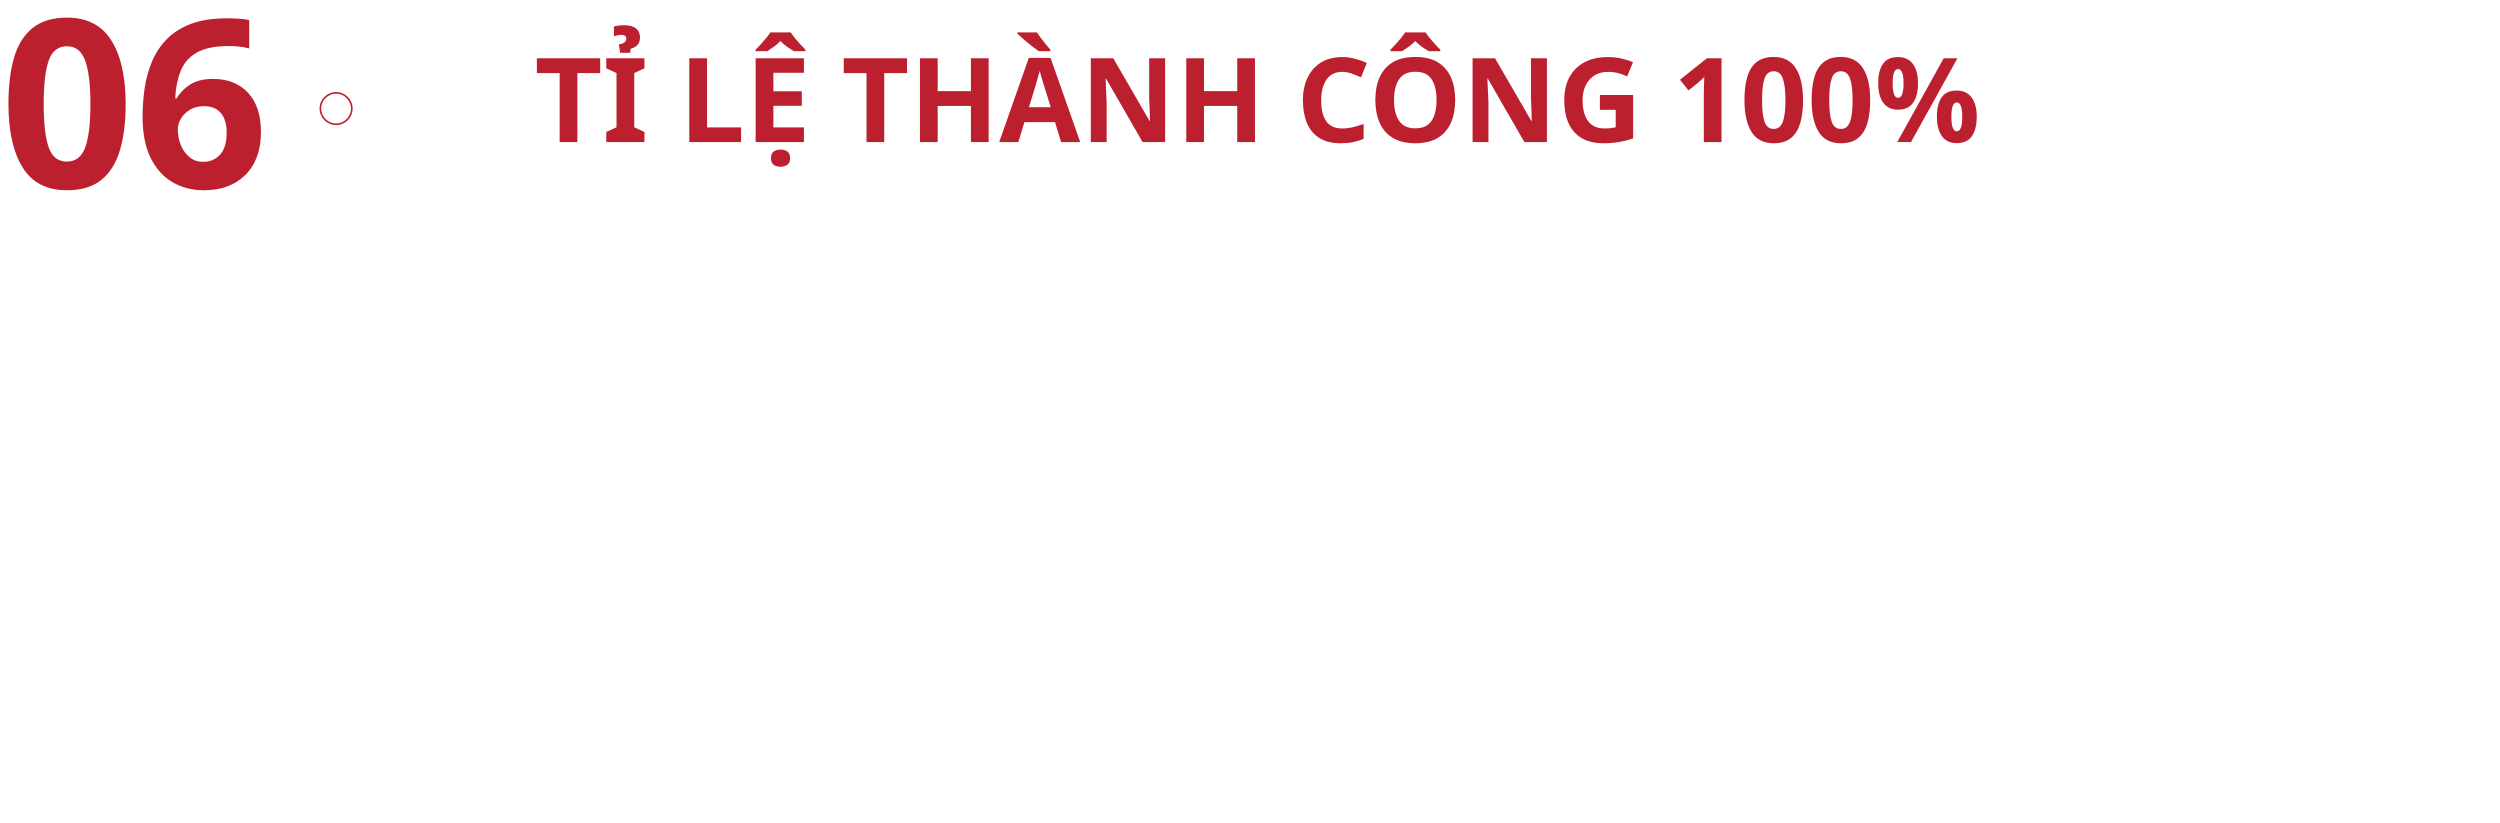
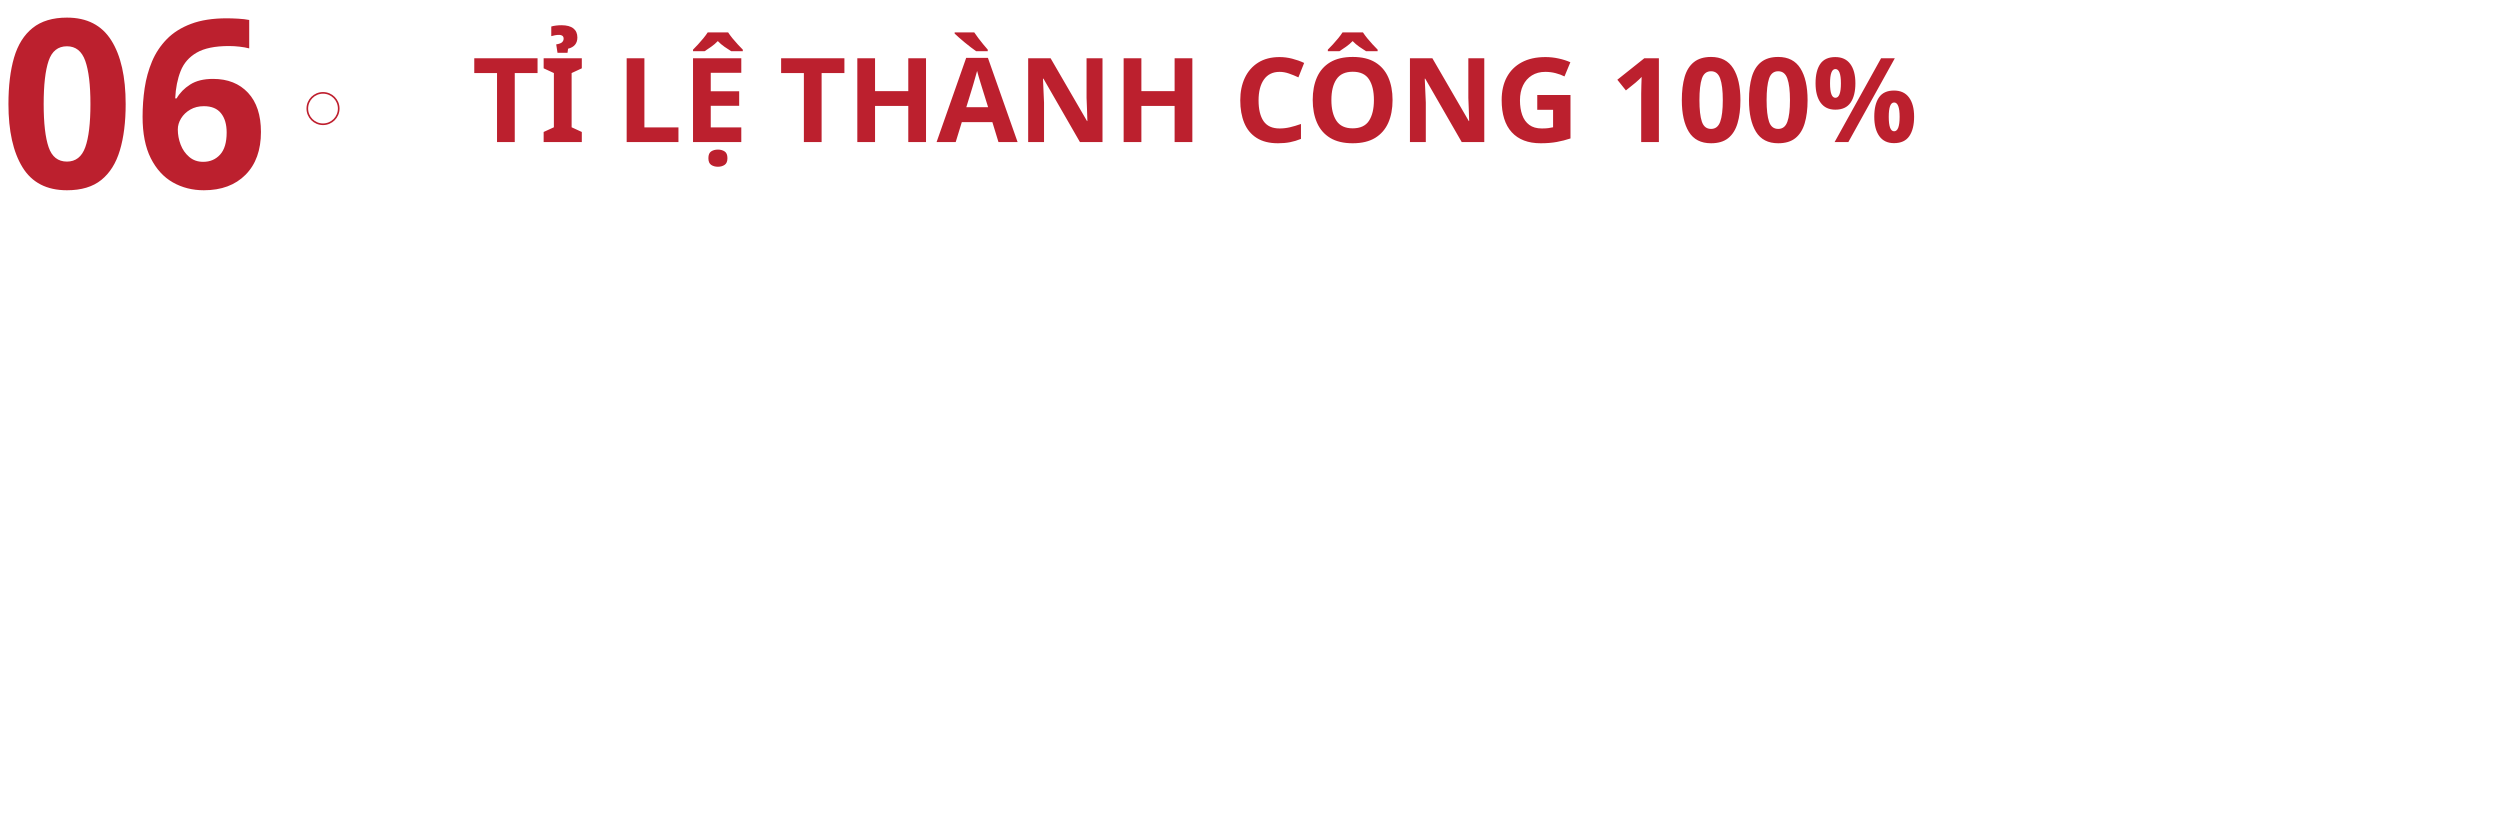
<svg xmlns="http://www.w3.org/2000/svg" width="958" height="315.1" viewBox="0 0 958 315.1">
  <g id="Group_35" data-name="Group 35" transform="translate(-105.894 -1515.773)">
    <g id="Group_34" data-name="Group 34">
      <text id="_06_" data-name="06 " transform="translate(105.894 1587.773)" fill="#bc202e" font-size="90" font-family="Mulish-ExtraBold, Mulish" font-weight="800">
        <tspan x="0" y="0">06</tspan>
      </text>
      <text id="TỈ_LỆ_THÀNH_CÔNG_100_" data-name="TỈ LỆ THÀNH CÔNG 100%" transform="translate(285.728 1570.219)" fill="#bc202e" font-size="45" font-family="Mulish-ExtraBold, Mulish" font-weight="800">
-         <tspan x="25" y="0">TỈ LỆ THÀNH CÔNG 100%</tspan>
+         <tspan x="1" y="0">TỈ LỆ THÀNH CÔNG 100%</tspan>
      </text>
-       <circle id="Ellipse_6" data-name="Ellipse 6" cx="6.016" cy="6.016" r="6.016" transform="translate(228.672 1551.359)" fill="none" stroke="#be1e2d" stroke-miterlimit="10" stroke-width="0.633" />
+       <circle id="Ellipse_6" data-name="Ellipse 6" cx="1" cy="6.016" r="6.016" transform="translate(228.672 1551.359)" fill="none" stroke="#be1e2d" stroke-miterlimit="10" stroke-width="0.633" />
    </g>
  </g>
</svg>
